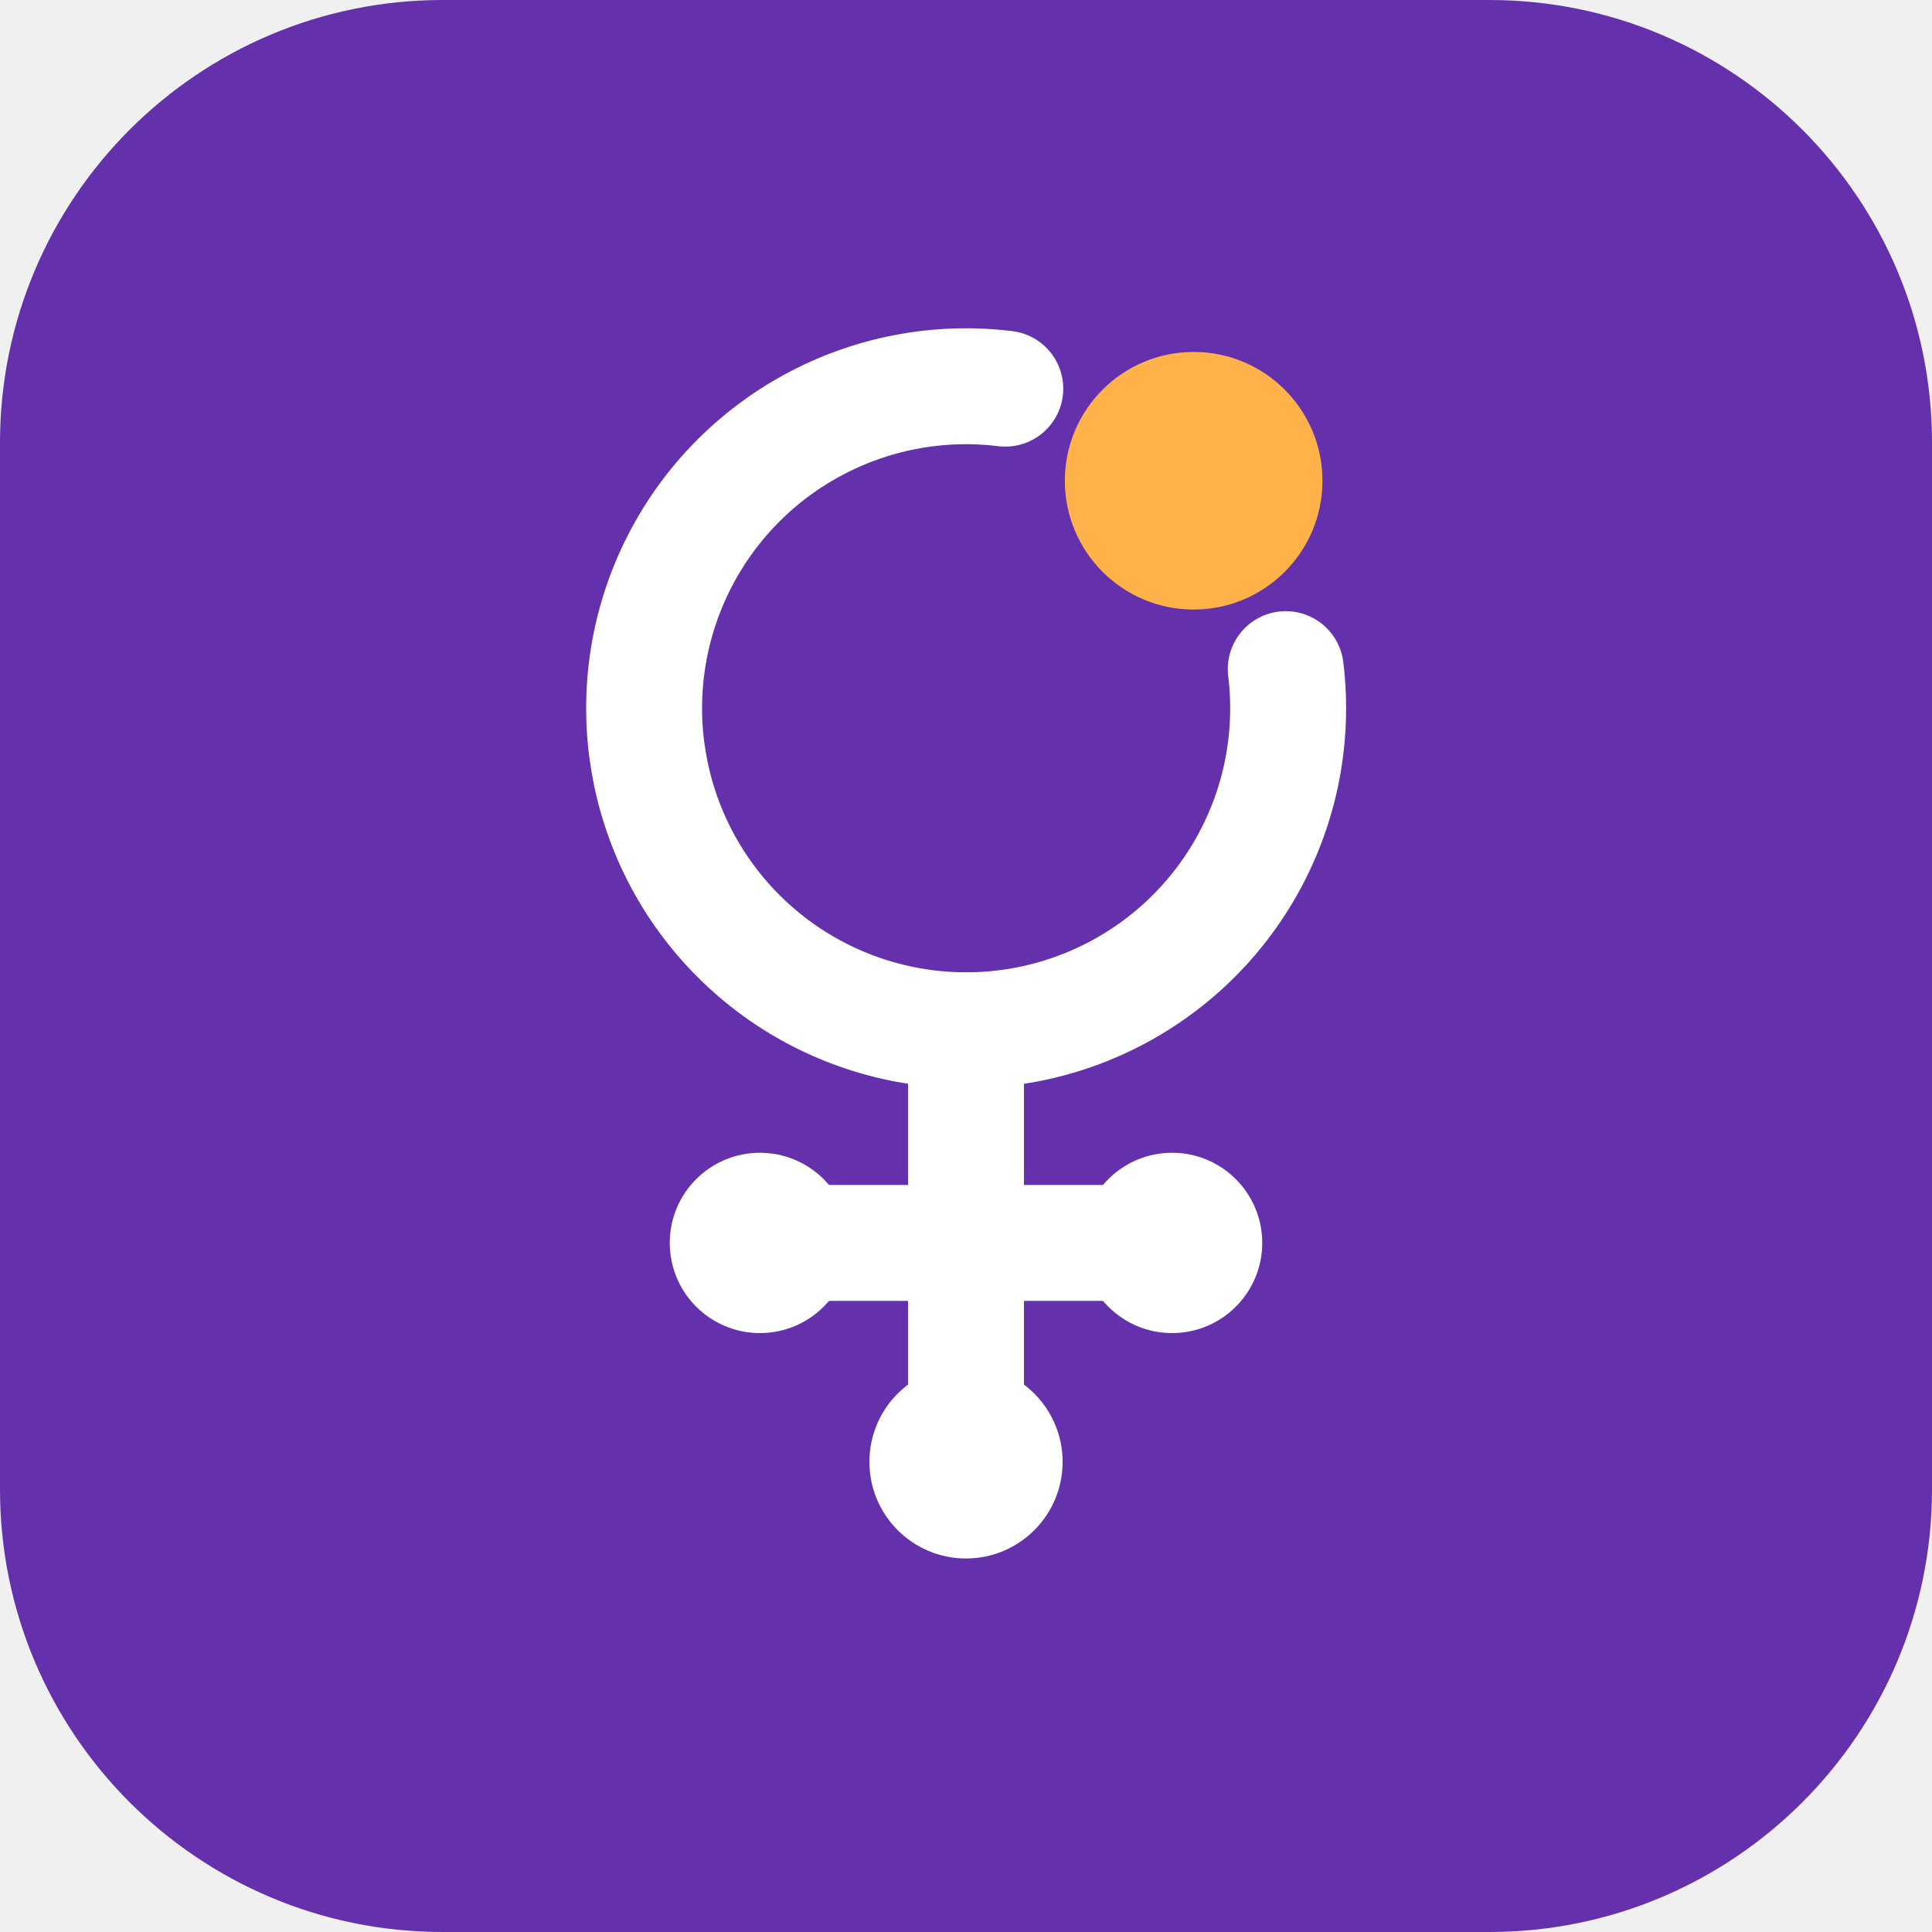
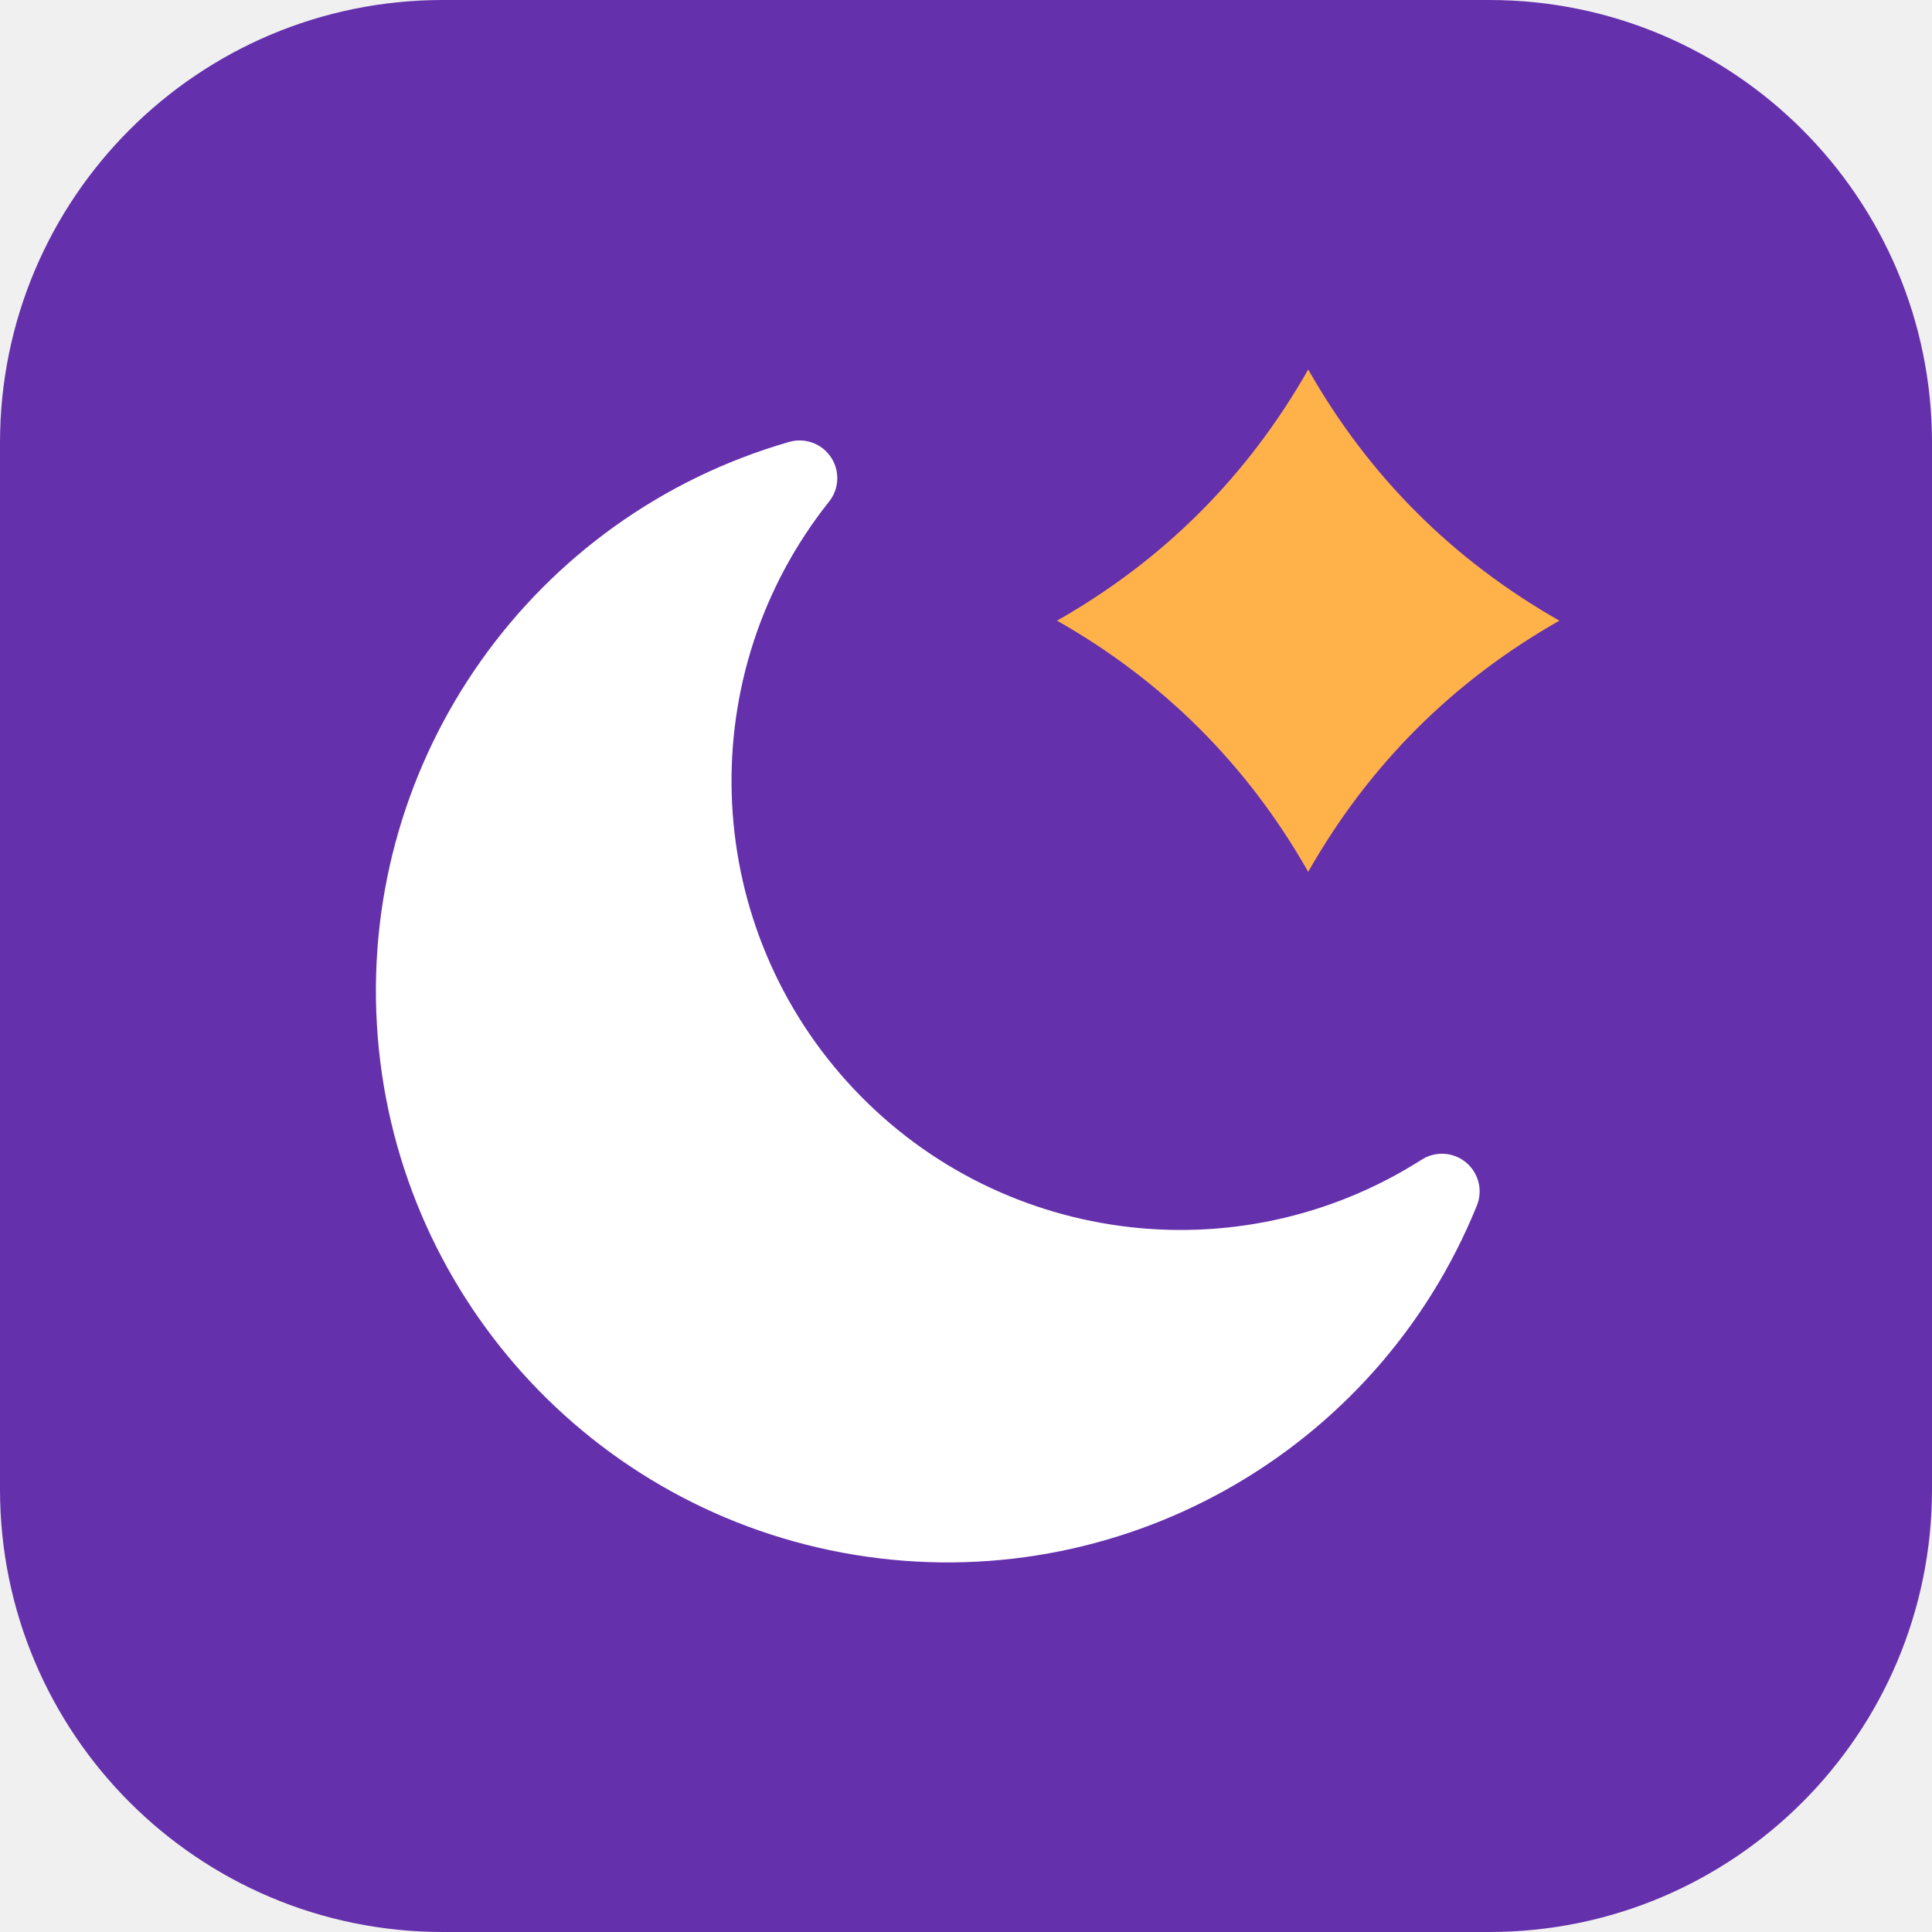
<svg xmlns="http://www.w3.org/2000/svg" viewBox="0 0 48 48" fill="none">
  <rect width="48" height="48" rx="11" fill="#6530ac" />
-   <g transform="translate(4.8 2.4) scale(0.8)" stroke="#ffffff" stroke-width="3.6" stroke-linecap="round">
-     <path d="M33.93 17.78A10 10 0 1 1 25.22 9.07" />
-     <path d="M24 29v13.2M17.6 35.6h12.8" />
-   </g>
-   <g transform="translate(4.8 2.4) scale(0.8)">
-     <circle cx="17.6" cy="35.6" r="2.8" fill="#ffffff" />
-     <circle cx="30.4" cy="35.6" r="2.8" fill="#ffffff" />
-     <circle cx="24" cy="42.4" r="3" fill="#ffffff" />
-     <circle cx="31.07" cy="11.93" r="4" fill="#ffb24a" />
+   <g transform="translate(5.28 5.28) scale(0.78)">
+     <path d="M39.16 31.18A17 17 0 1 1 18.7 8.46A15.5 15.5 0 0 0 39.16 31.18Z" fill="#ffffff" stroke="#ffffff" stroke-width="2.4" stroke-linejoin="round" />
+     <path d="M34.9 5Q37.8 10.1 42.9 13Q37.8 15.9 34.9 21Q32 15.9 26.9 13Q32 10.1 34.9 5Z" fill="#ffb24a" />
  </g>
</svg>
